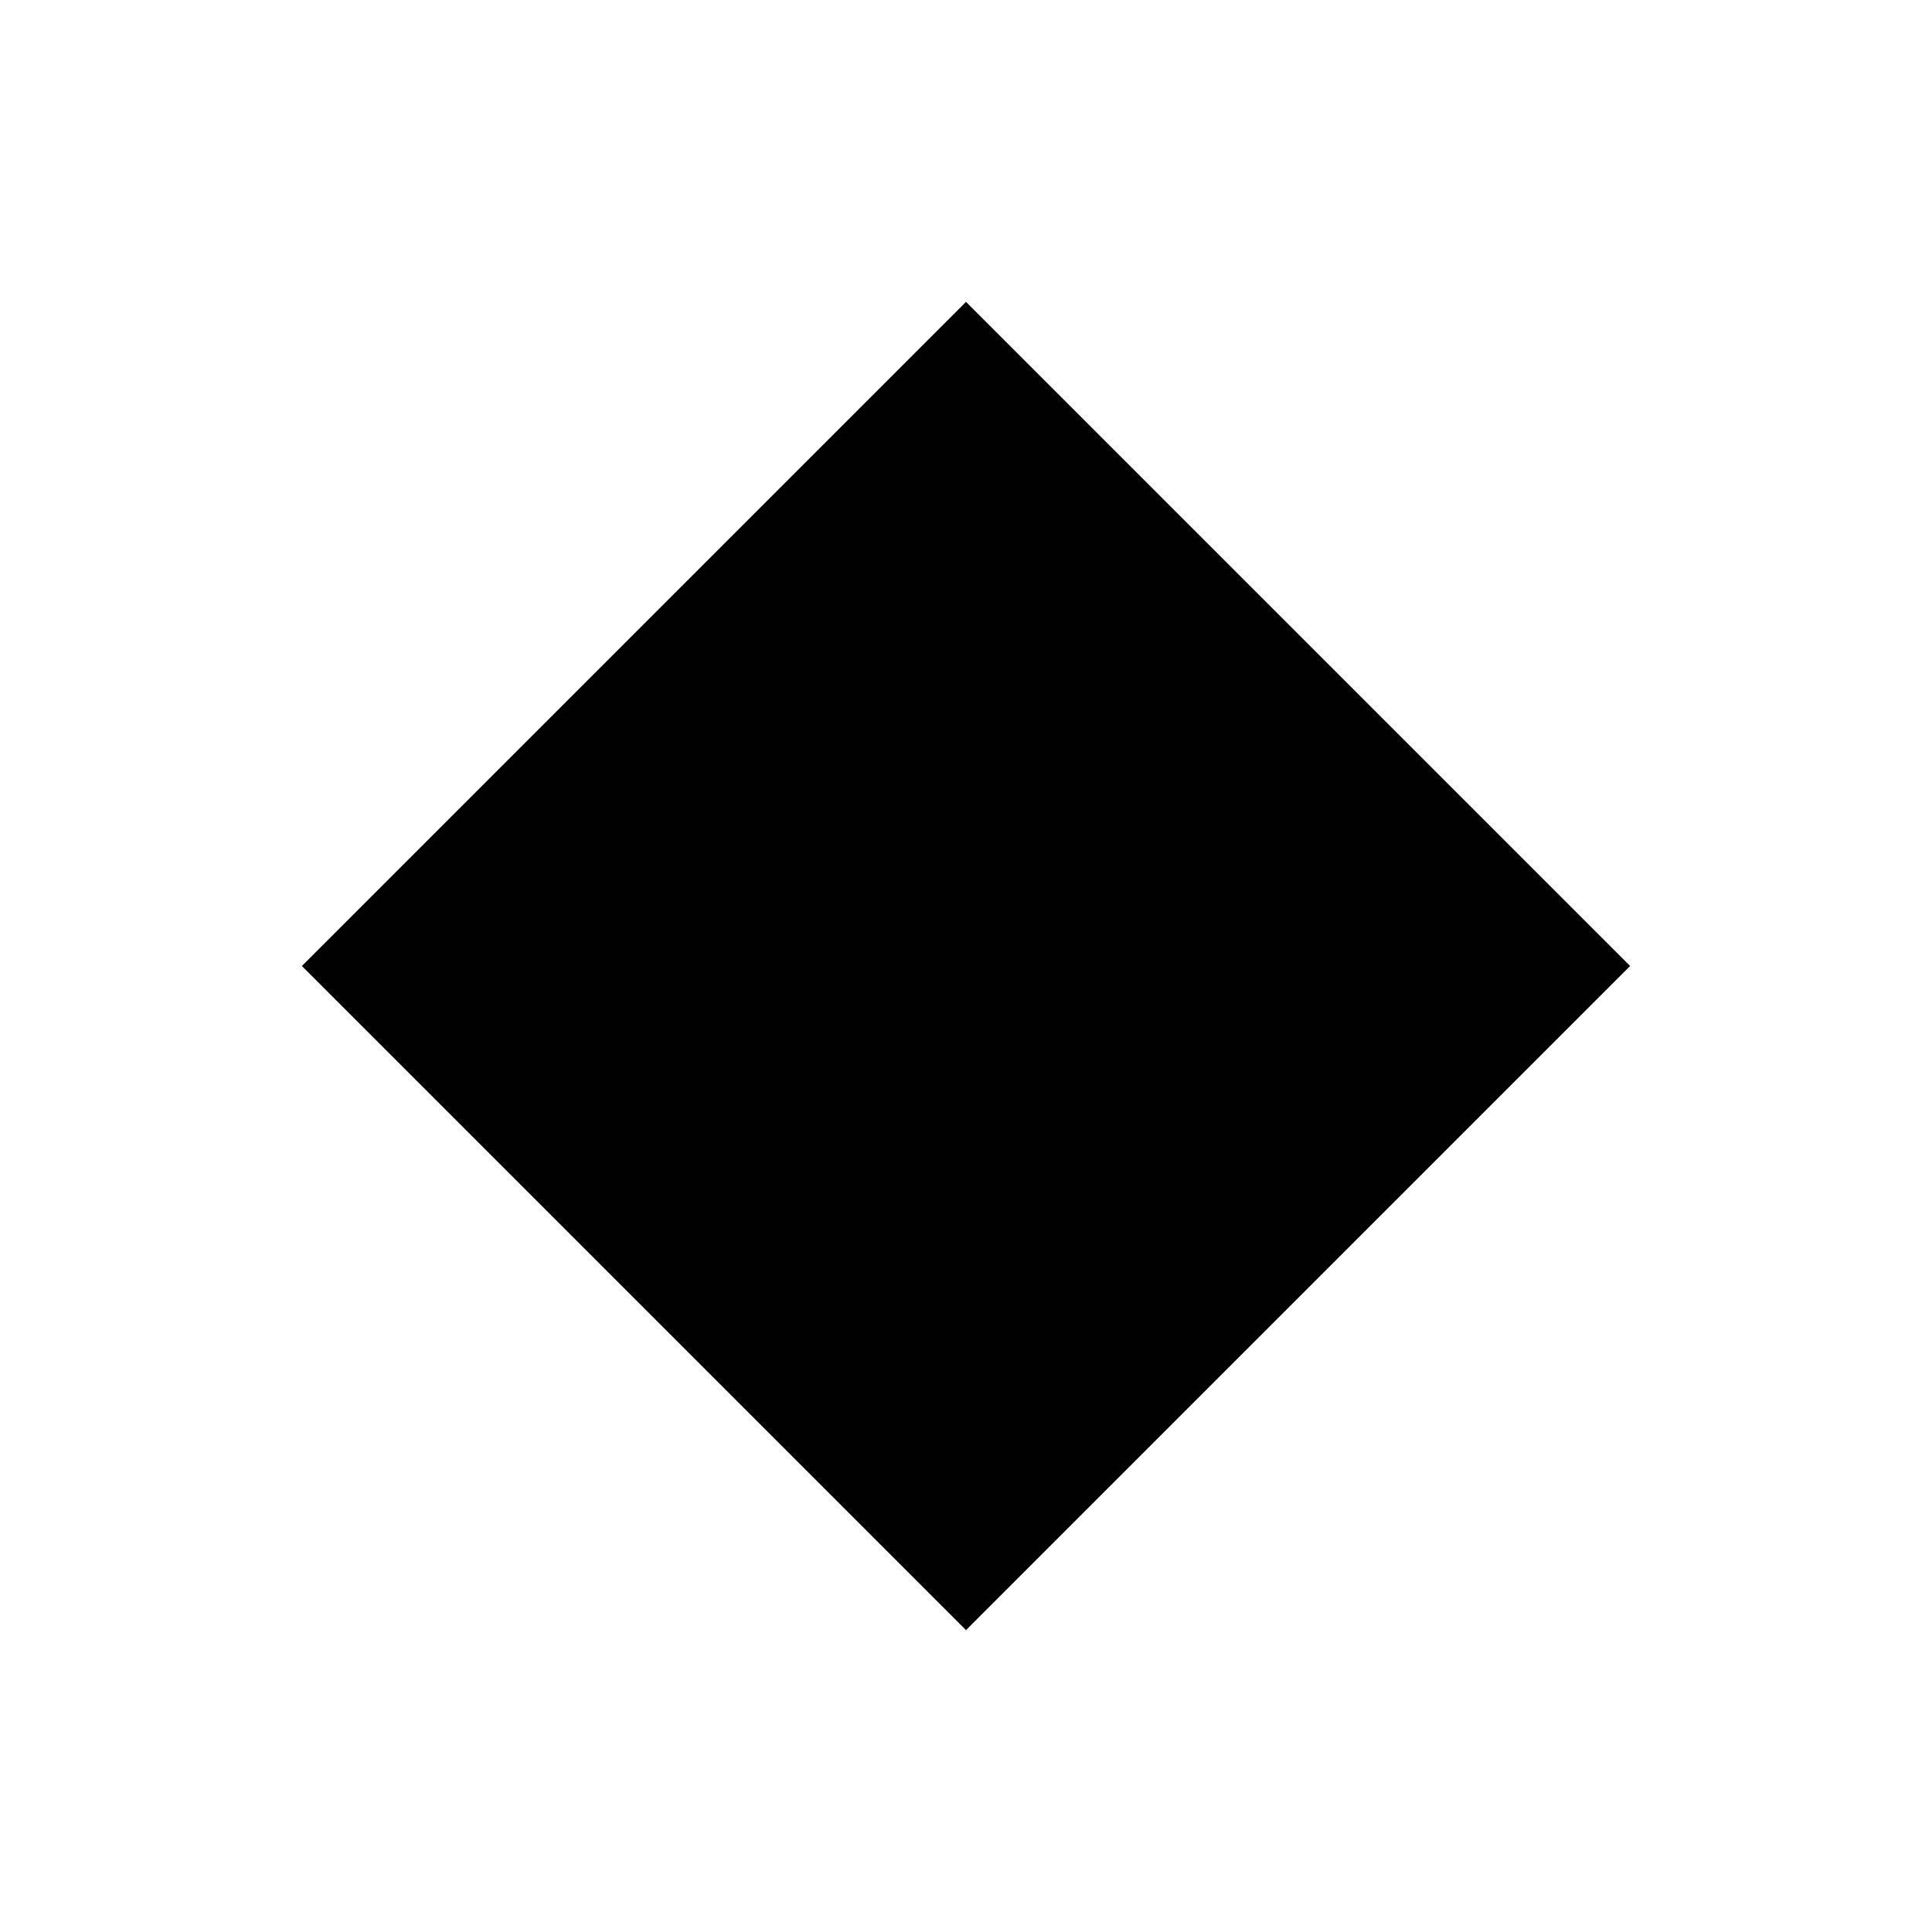
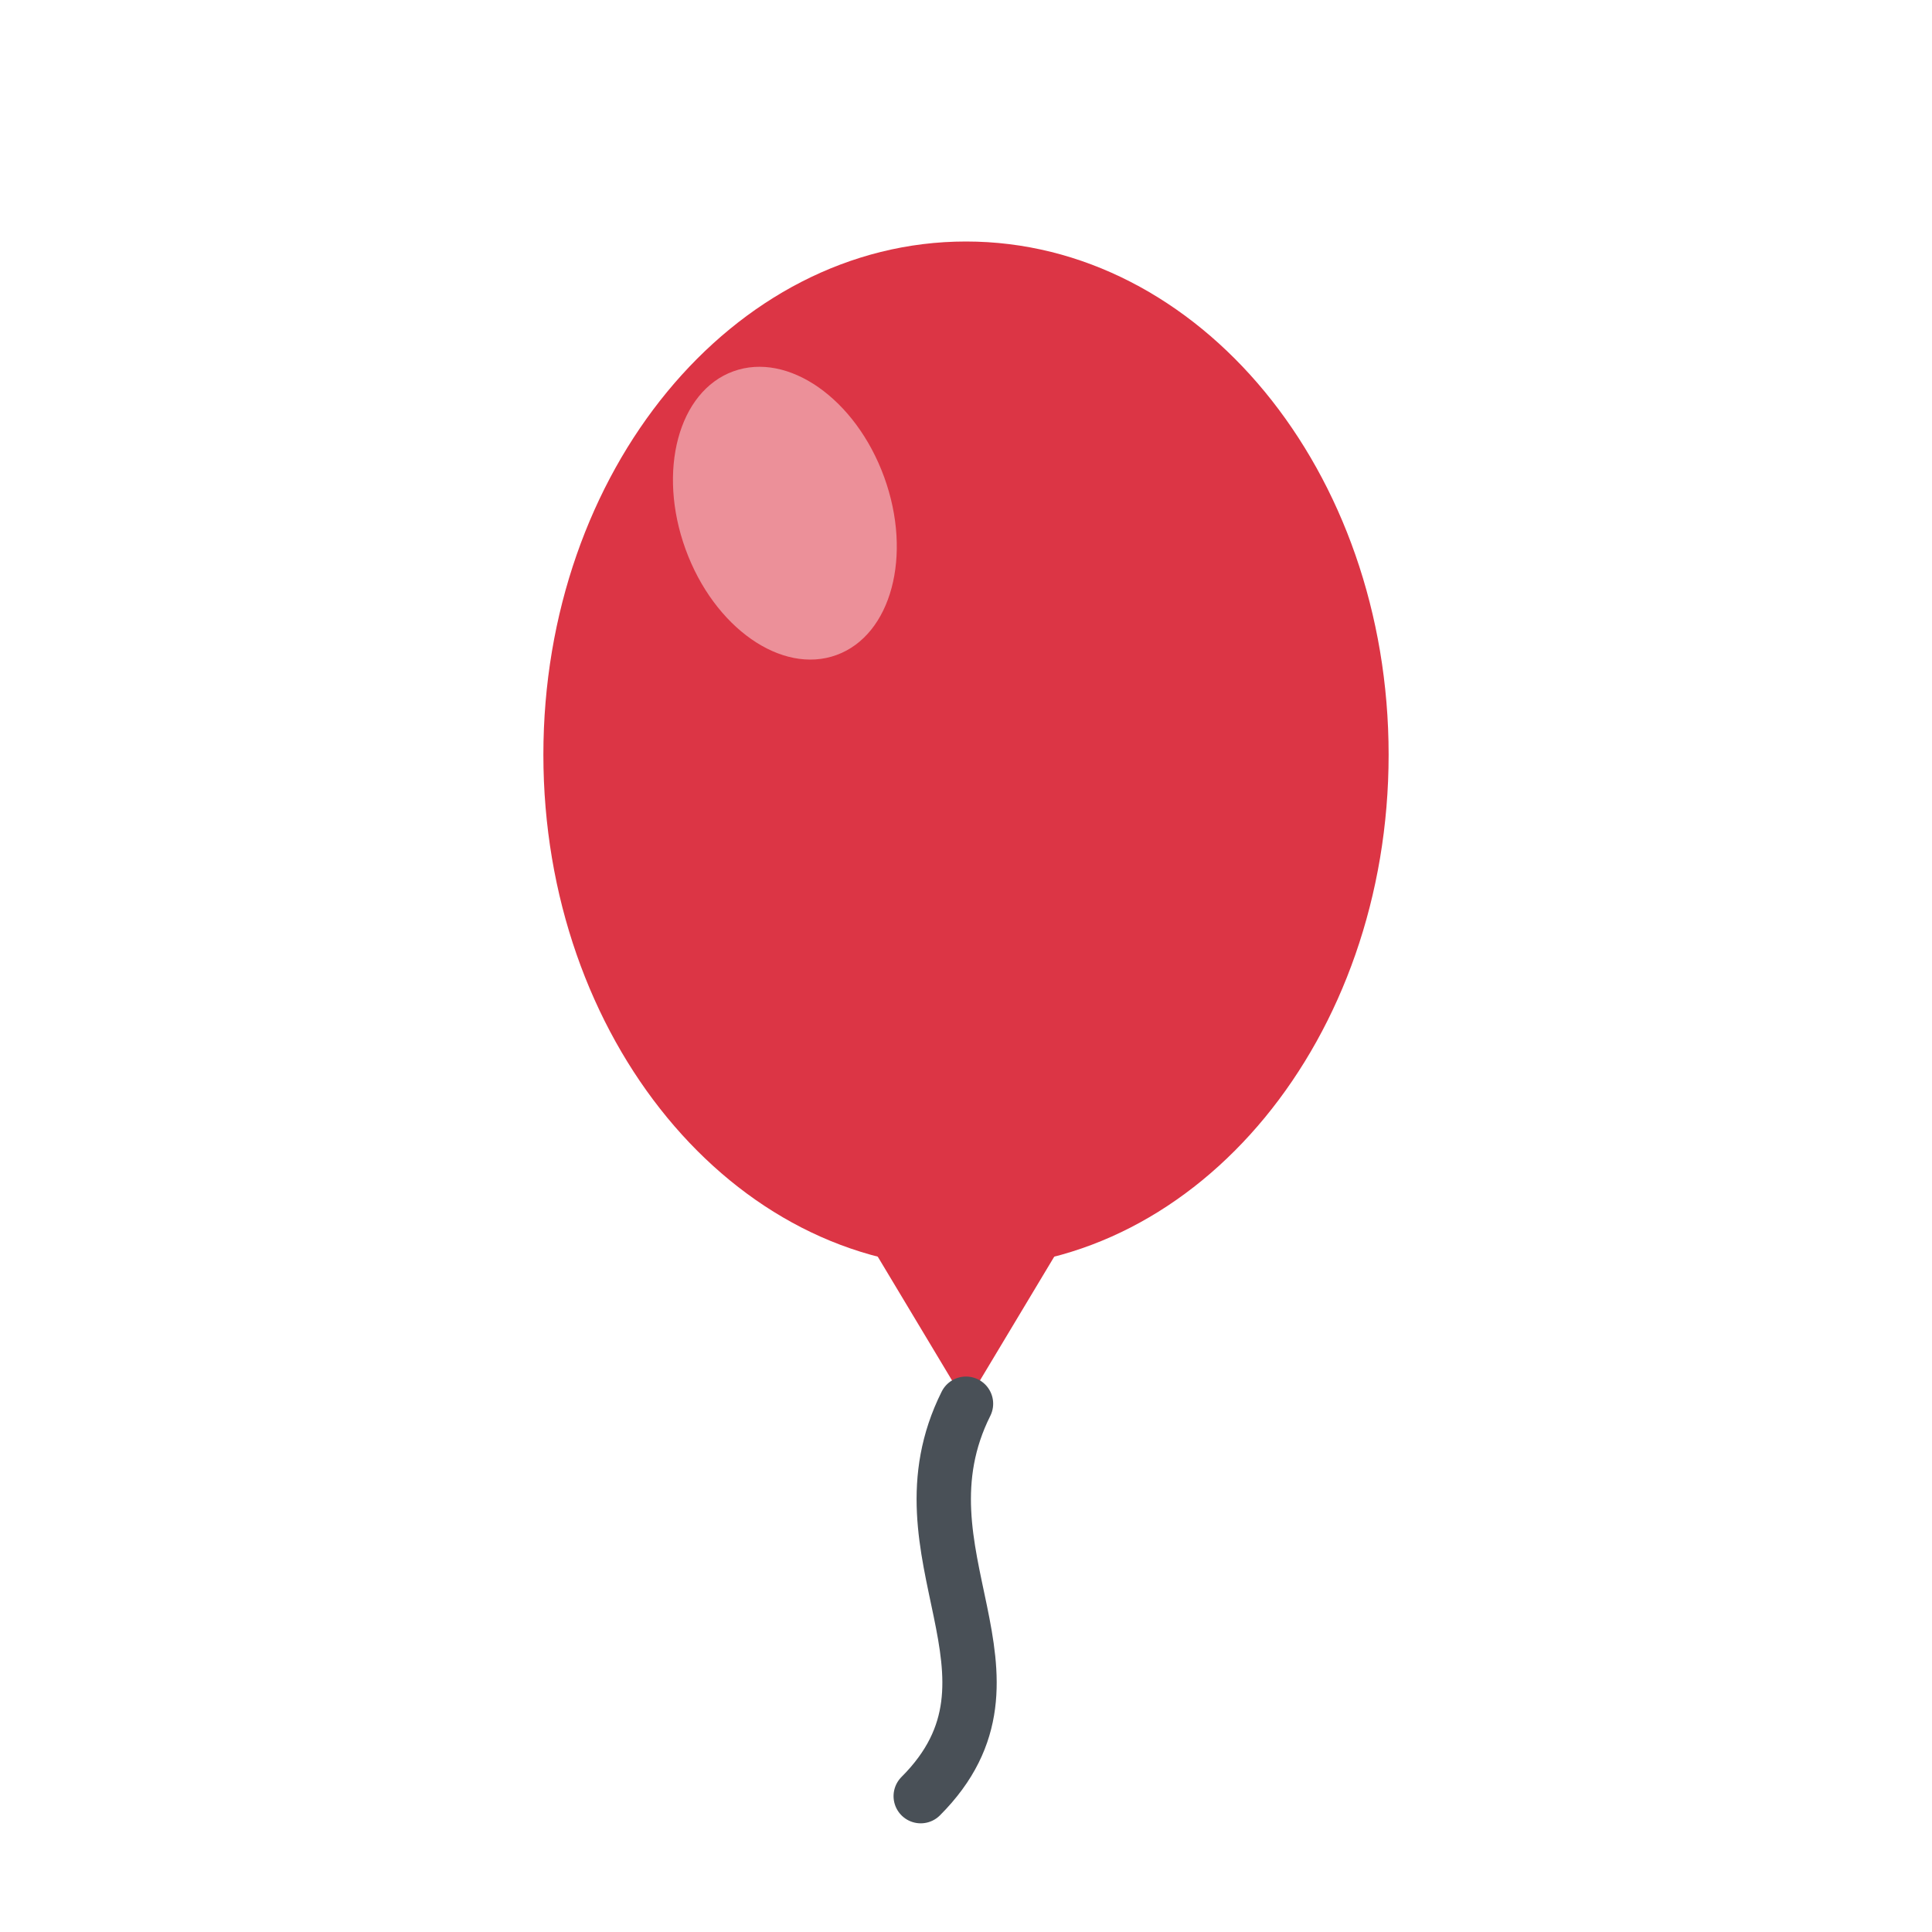
- <svg xmlns="http://www.w3.org/2000/svg" viewBox="0 0 64 64" width="64" height="64" role="img" aria-label="Michael Eles Não Ligam pra Gente">
+ <svg xmlns="http://www.w3.org/2000/svg" viewBox="0 0 64 64" width="64" height="64" role="img" aria-label="Balão">
  <rect width="64" height="64" fill="#ffffff" />
-   <path d="M32 10 54 32 32 54 10 32Z" fill="#000000" />
+   <ellipse cx="32" cy="25" rx="14" ry="17" fill="#dc3545" />
+   <ellipse cx="26" cy="17" rx="3.5" ry="5" fill="#ffffff" opacity="0.45" transform="rotate(-20 26 17)" />
+   <path d="M29 41.5 35 41.5 32 46.5Z" fill="#dc3545" />
+   <path d="M32 46.5c-2.5 5 2.5 9-1.5 13" fill="none" stroke="#495057" stroke-width="1.8" stroke-linecap="round" />
</svg>
